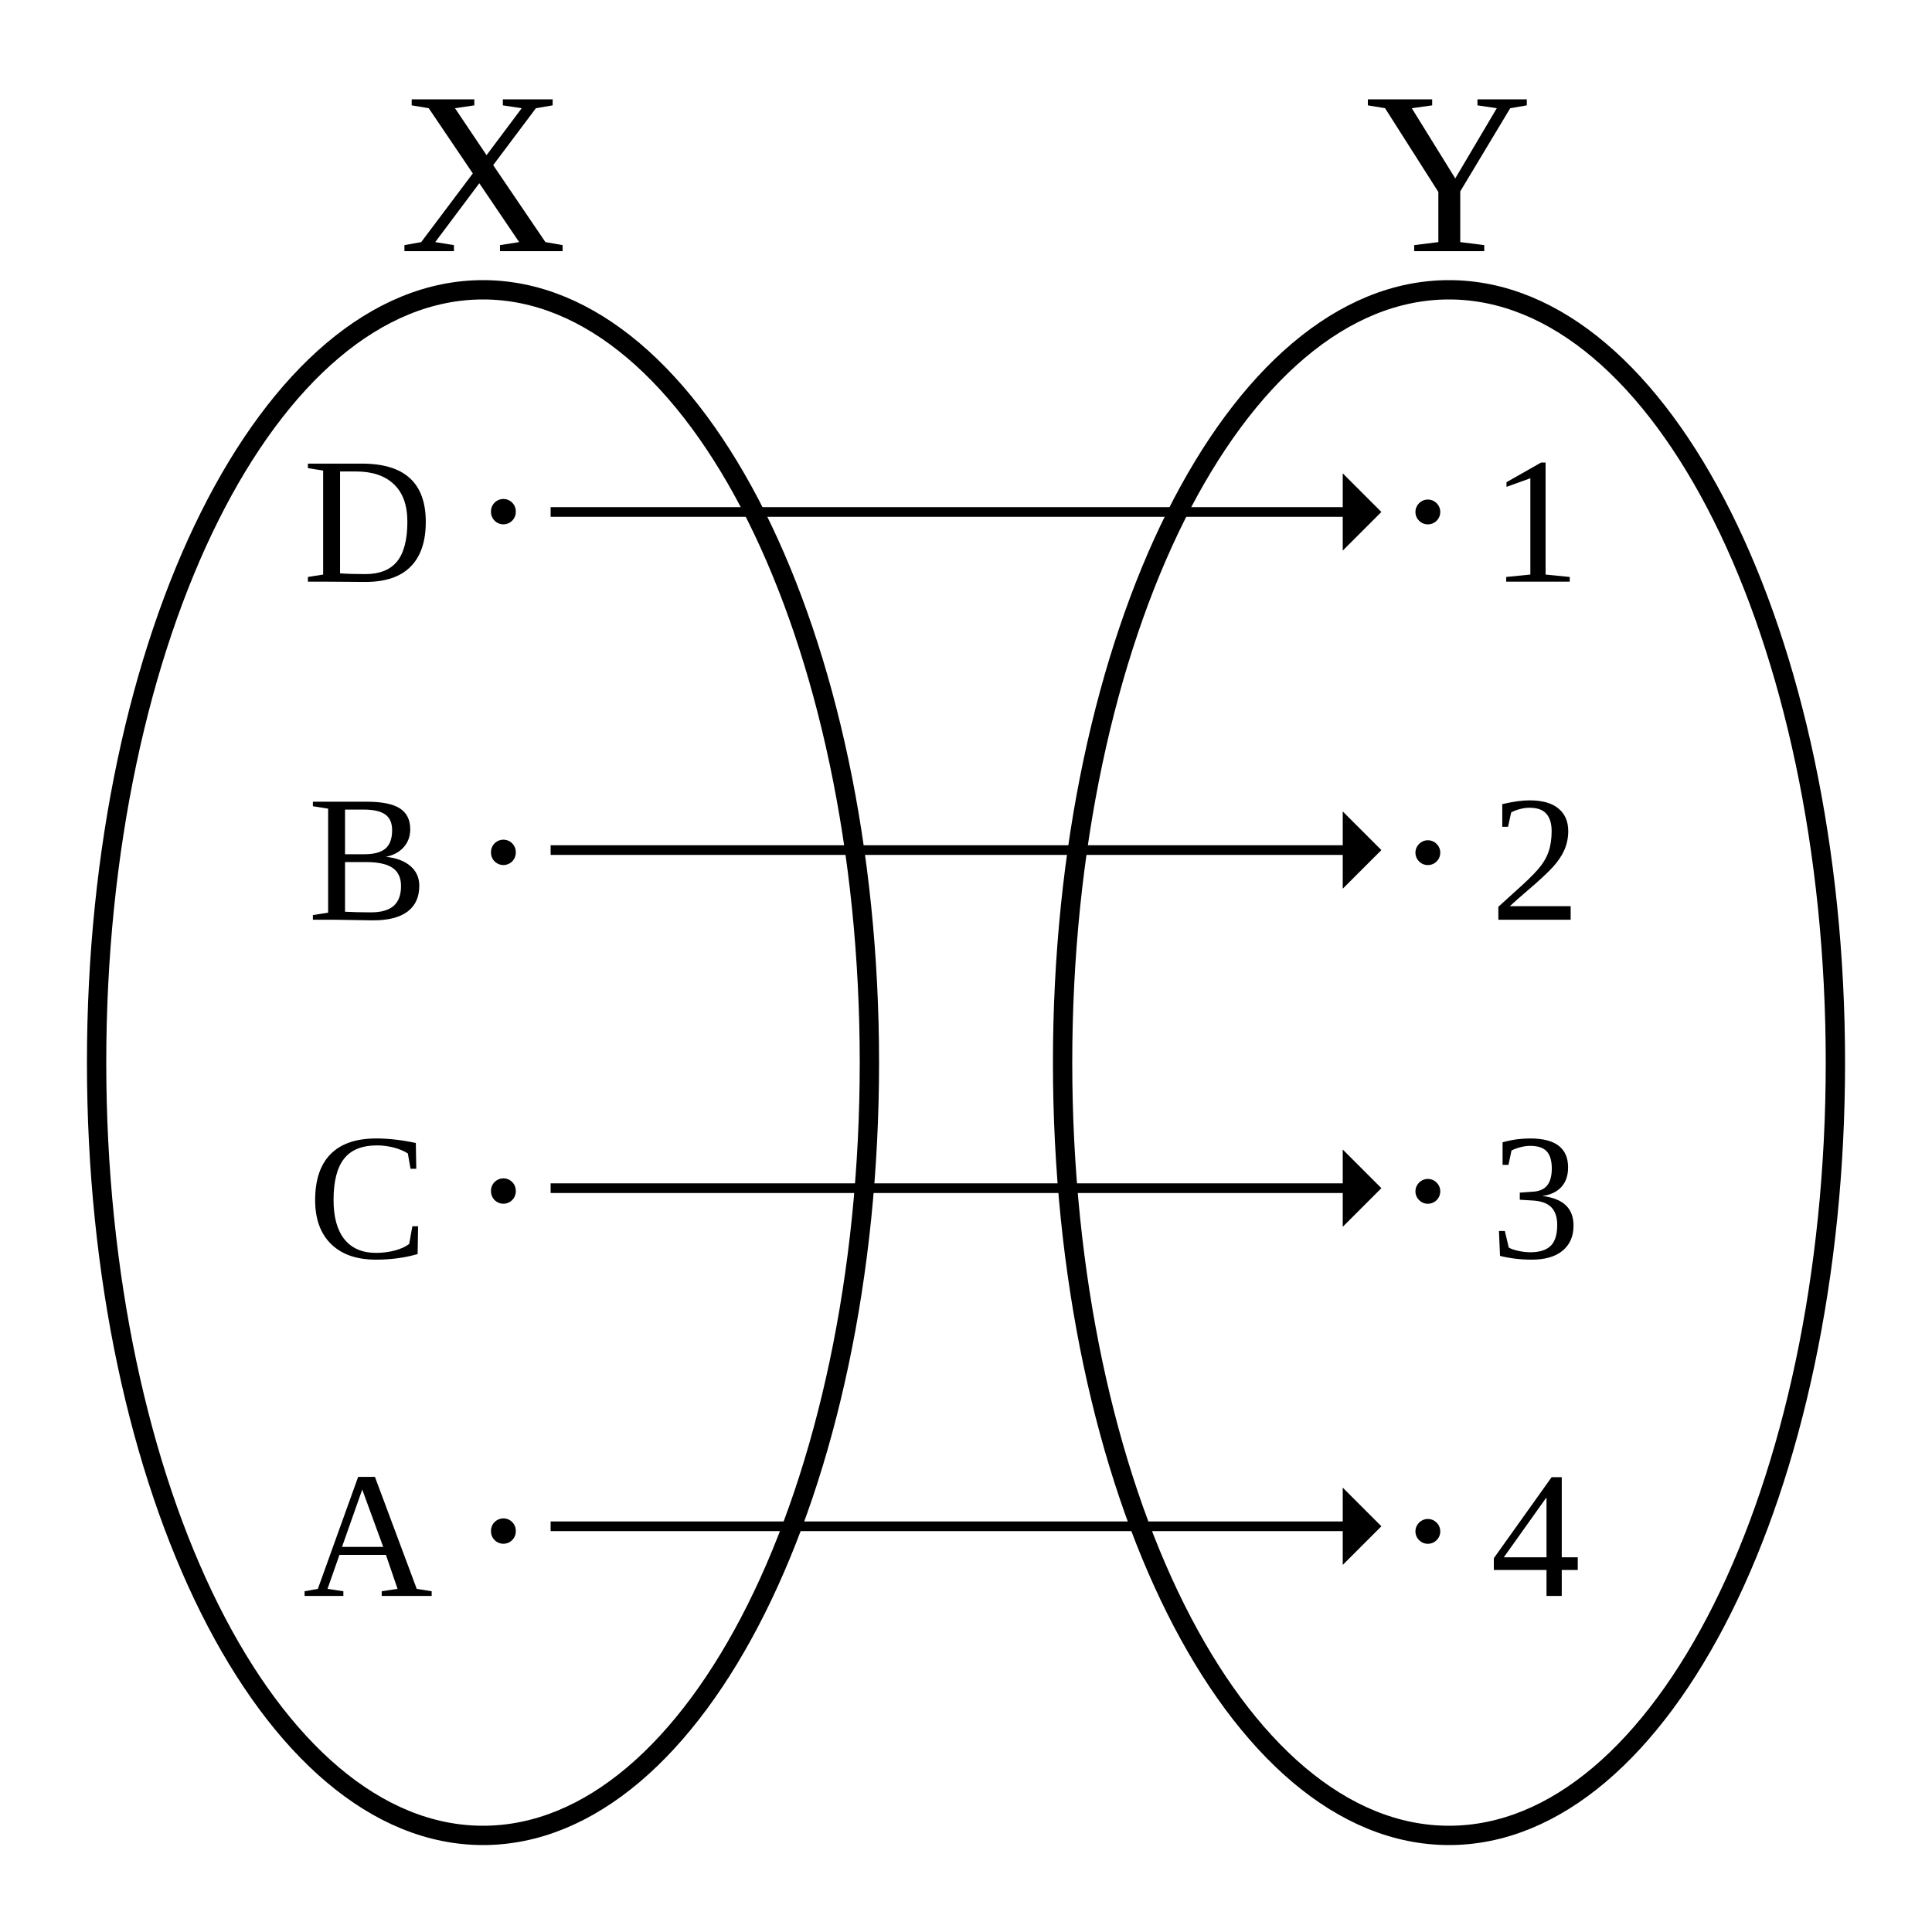
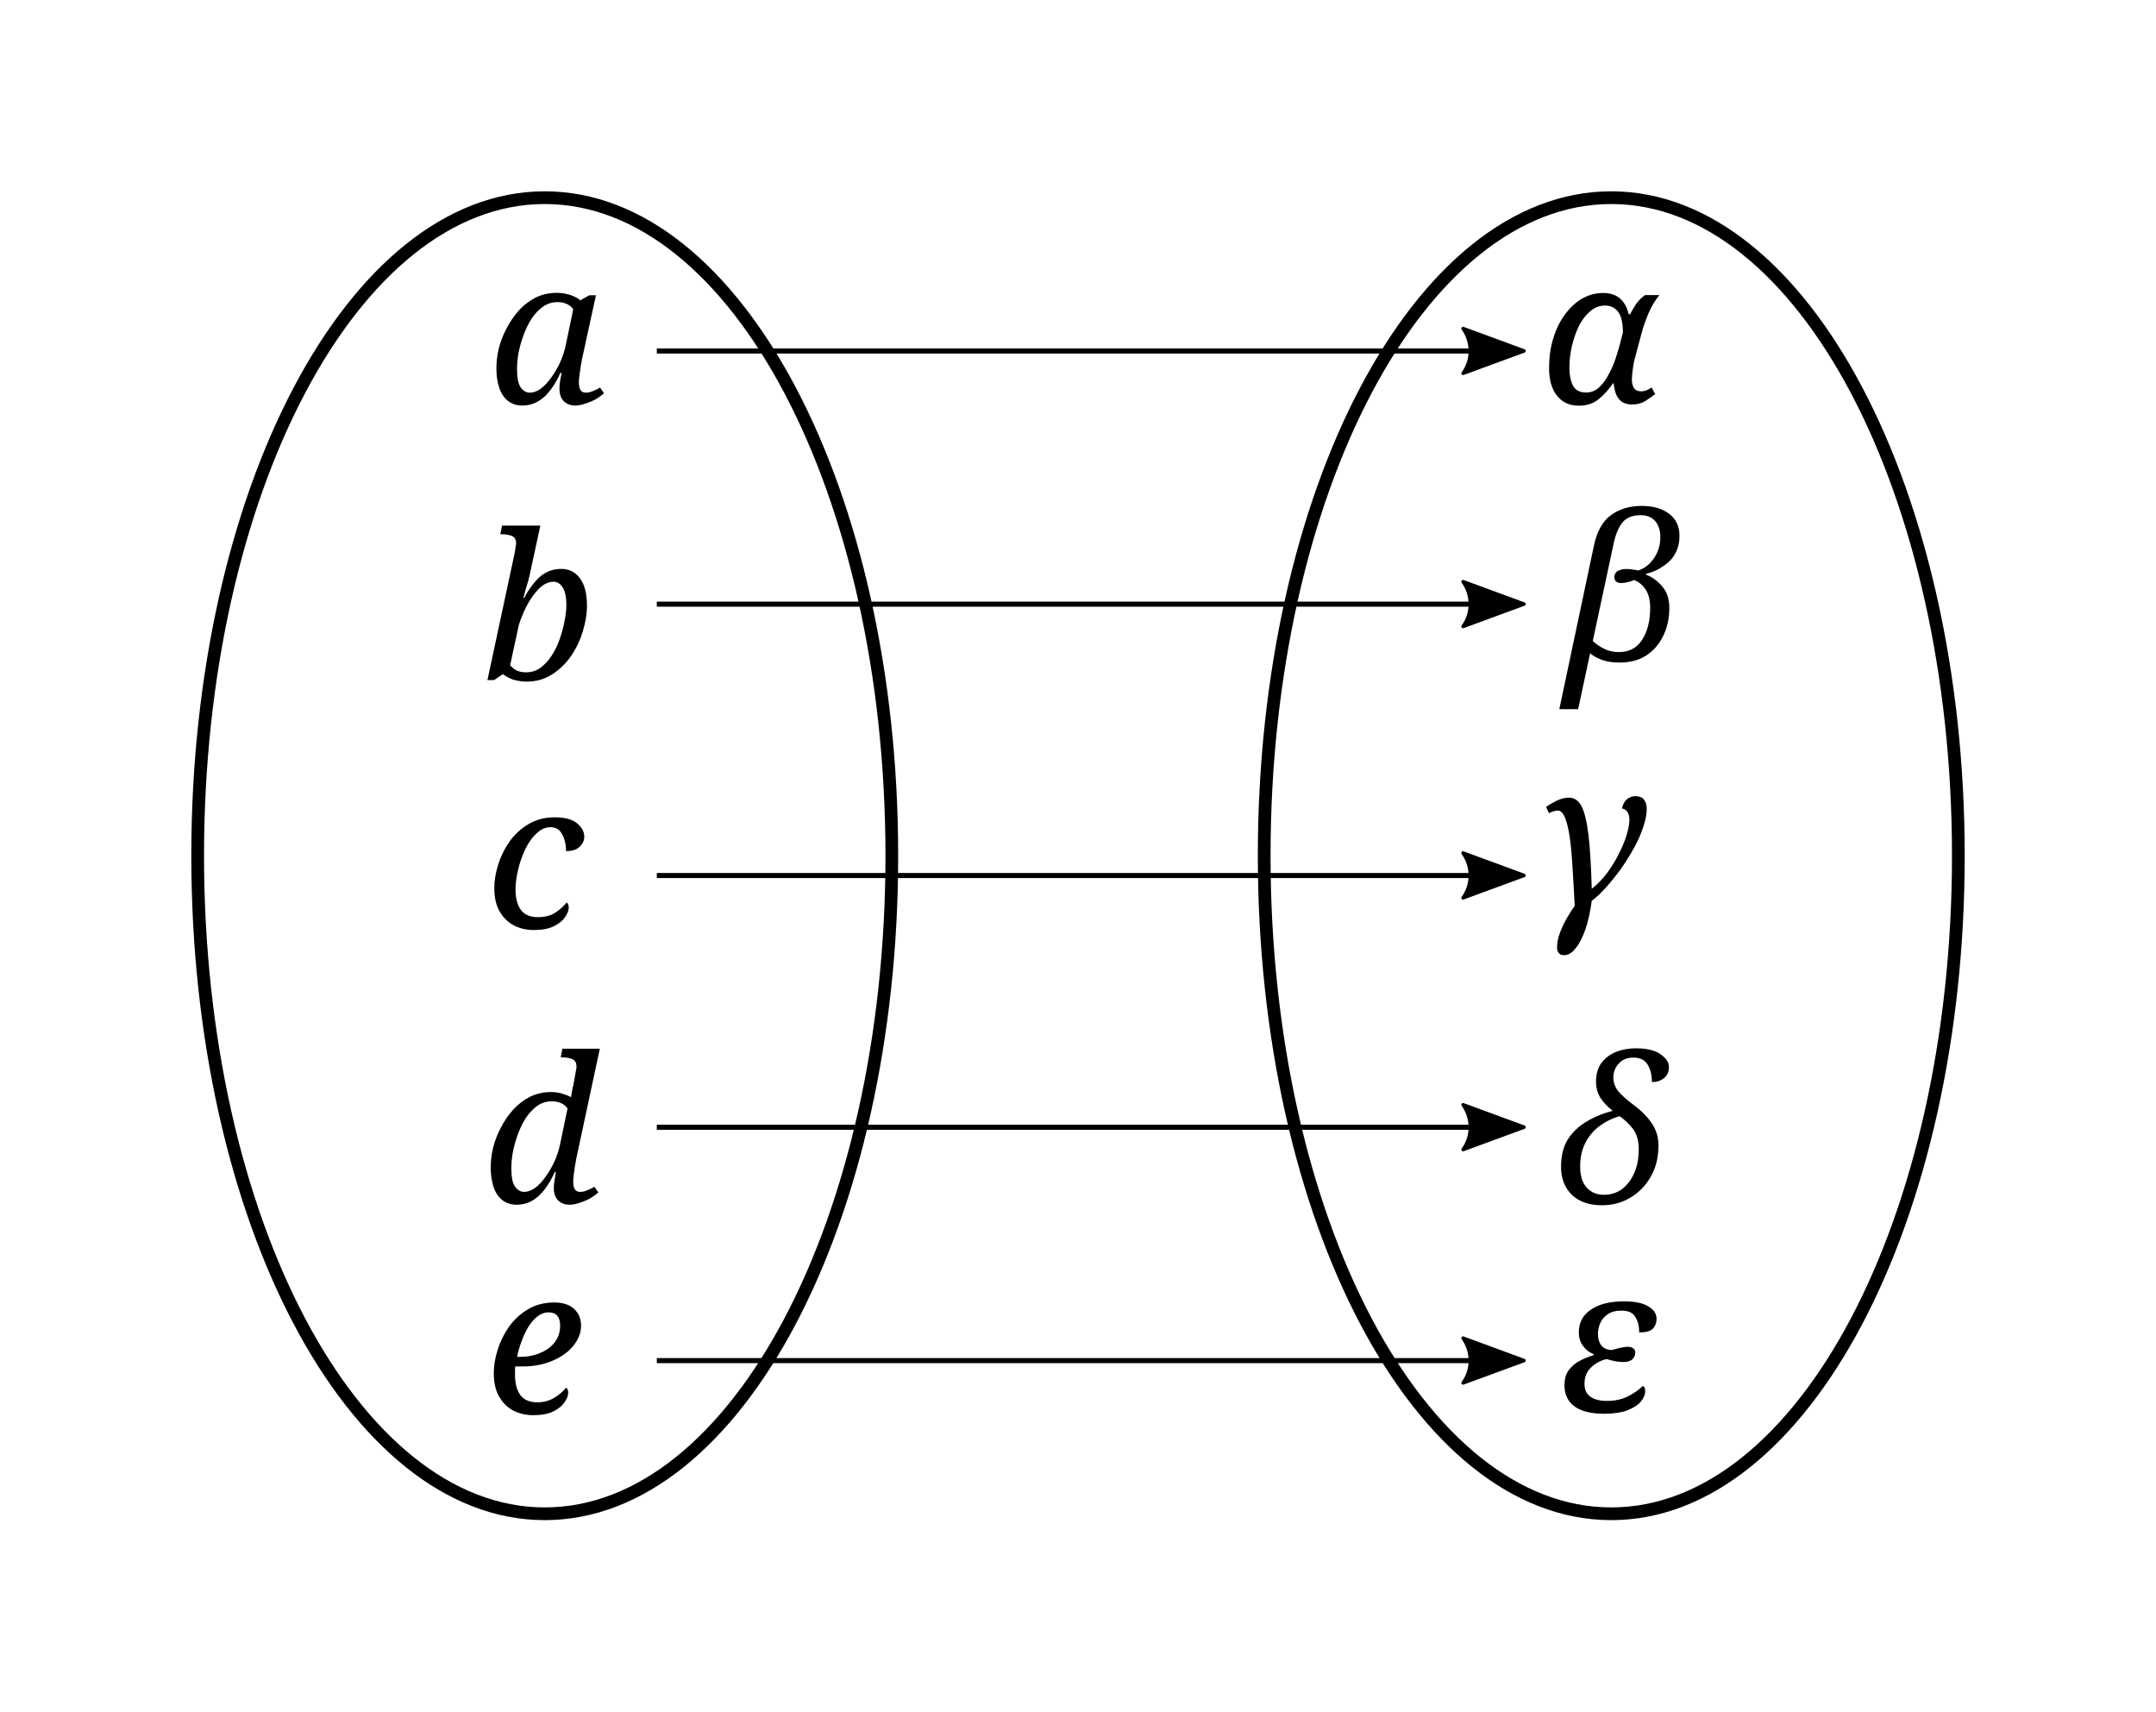
- <svg xmlns="http://www.w3.org/2000/svg" height="200" width="200" version="1.1" id="svg71">
-   <defs id="defs9">
-     <style type="text/css" id="style4">.ellipse  { stroke-width: 2.0; stroke: black; fill: none; }
-     .setlabel { font-size: 18pt; text-anchor: middle; }
-     .xelement { font-size: 14pt; text-anchor: middle; }
-     .yelement { font-size: 14pt; text-anchor: middle; }
-     .map      { stroke-width: 1.0; stroke: black; fill: none; marker-end: url(#arrow); }
-     .arrow    { fill: black; }</style>
-     <marker id="arrow" refY="4" refX="3" orient="auto" markerWidth="4" markerHeight="8">
-       <polyline points="0 0 4 4 0 8" class="arrow" id="polyline6" />
+ <svg xmlns="http://www.w3.org/2000/svg" width="112.702mm" height="89.457mm" viewBox="0 0 112.702 89.457" version="1.1" id="svg8">
+   <defs id="defs2">
+     <marker orient="auto" refY="0" refX="0" id="Arrow2Lend" style="overflow:visible">
+       <path id="path1471" style="fill:#000000;fill-opacity:1;fill-rule:evenodd;stroke:#000000;stroke-width:0.625;stroke-linejoin:round;stroke-opacity:1" d="M 8.719,4.034 -2.207,0.016 8.719,-4.002 c -1.745,2.372 -1.735,5.617 -6e-7,8.035 z" transform="matrix(-1.1,0,0,-1.1,-1.1,0)" />
+     </marker>
+     <marker orient="auto" refY="0" refX="0" id="Arrow2Lend-6" style="overflow:visible">
+       <path id="path1471-9" style="fill:#000000;fill-opacity:1;fill-rule:evenodd;stroke:#000000;stroke-width:0.625;stroke-linejoin:round;stroke-opacity:1" d="M 8.719,4.034 -2.207,0.016 8.719,-4.002 c -1.745,2.372 -1.735,5.617 -6e-7,8.035 z" transform="matrix(-1.1,0,0,-1.1,-1.1,0)" />
+     </marker>
+     <marker orient="auto" refY="0" refX="0" id="Arrow2Lend-1" style="overflow:visible">
+       <path id="path1471-7" style="fill:#000000;fill-opacity:1;fill-rule:evenodd;stroke:#000000;stroke-width:0.625;stroke-linejoin:round;stroke-opacity:1" d="M 8.719,4.034 -2.207,0.016 8.719,-4.002 c -1.745,2.372 -1.735,5.617 -6e-7,8.035 z" transform="matrix(-1.1,0,0,-1.1,-1.1,0)" />
+     </marker>
+     <marker orient="auto" refY="0" refX="0" id="Arrow2Lend-9" style="overflow:visible">
+       <path id="path1471-76" style="fill:#000000;fill-opacity:1;fill-rule:evenodd;stroke:#000000;stroke-width:0.625;stroke-linejoin:round;stroke-opacity:1" d="M 8.719,4.034 -2.207,0.016 8.719,-4.002 c -1.745,2.372 -1.735,5.617 -6e-7,8.035 z" transform="matrix(-1.1,0,0,-1.1,-1.1,0)" />
+     </marker>
+     <marker orient="auto" refY="0" refX="0" id="Arrow2Lend-15" style="overflow:visible">
+       <path id="path1471-8" style="fill:#000000;fill-opacity:1;fill-rule:evenodd;stroke:#000000;stroke-width:0.625;stroke-linejoin:round;stroke-opacity:1" d="M 8.719,4.034 -2.207,0.016 8.719,-4.002 c -1.745,2.372 -1.735,5.617 -6e-7,8.035 z" transform="matrix(-1.1,0,0,-1.1,-1.1,0)" />
    </marker>
  </defs>
-   <ellipse rx="40" ry="80" class="ellipse" cy="110" cx="50" id="ellipse11" />
-   <text y="26" x="50" class="setlabel" id="text15">
-     <tspan id="tspan13">X</tspan>
-   </text>
-   <g style="font-size:18.667px;text-anchor:middle" transform="translate(108.9492,0.2118644)" class="xelement" font-size="17.5px" id="g25">
-     <text y="60" x="50" id="text17">1</text>
-     <text y="95" x="50" id="text19">2</text>
-     <text y="130" x="50" id="text21">3</text>
-     <text y="165" x="50" id="text23">4</text>
-   </g>
-   <ellipse rx="40" ry="80" class="ellipse" cy="110" cx="150" id="ellipse27" />
-   <text y="26" x="150" class="setlabel" id="text29">Y</text>
-   <g style="font-size:18.667px;text-anchor:middle" transform="translate(-111.9153,0.2118644)" class="yelement" font-size="17.5px" id="g39">
-     <text y="60" x="150" id="text31">D</text>
-     <text y="95" x="150" id="text33">B</text>
-     <text y="130" x="150" id="text35">C</text>
-     <text y="165" x="150" id="text37">A</text>
-   </g>
-   <g stroke="#000" id="g49">
-     <line y2="53" marker-end="url(#arrow)" x2="142" y1="53" x1="57" id="line41" />
-     <line y2="88" marker-end="url(#arrow)" x2="142" y1="88" x1="57" id="line43" />
-     <line y2="123" marker-end="url(#arrow)" x2="142" y1="123" x1="57" id="line45" />
-     <line y2="158" marker-end="url(#arrow)" x2="142" y1="158" x1="57" id="line47" />
-   </g>
-   <g stroke-width="0" id="g59">
-     <path d="m63.81 58.24a8.137 8.137 0 1 1 -16.27 0 8.137 8.137 0 1 1 16.27 0z" transform="matrix(.1579 0 0 .1579 43.32 43.77)" id="path51" />
-     <path d="m63.81 58.24a8.137 8.137 0 1 1 -16.27 0 8.137 8.137 0 1 1 16.27 0z" transform="matrix(.1579 0 0 .1579 43.32 79.04)" id="path53" />
-     <path d="m63.81 58.24a8.137 8.137 0 1 1 -16.27 0 8.137 8.137 0 1 1 16.27 0z" transform="matrix(.1579 0 0 .1579 43.32 114.1)" id="path55" />
-     <path d="m63.81 58.24a8.137 8.137 0 1 1 -16.27 0 8.137 8.137 0 1 1 16.27 0z" transform="matrix(.1579 0 0 .1579 43.32 149.3)" id="path57" />
-   </g>
-   <g transform="translate(95.7 .03212)" stroke-width="0" id="g69">
-     <path d="m63.81 58.24a8.137 8.137 0 0 1 -8.137 8.137 8.137 8.137 0 0 1 -8.137 -8.137 8.137 8.137 0 0 1 8.137 -8.137 8.137 8.137 0 0 1 8.137 8.137z" transform="matrix(.1579 0 0 .1579 43.32 43.77)" id="path61" />
-     <path d="m63.81 58.24a8.137 8.137 0 0 1 -8.137 8.137 8.137 8.137 0 0 1 -8.137 -8.137 8.137 8.137 0 0 1 8.137 -8.137 8.137 8.137 0 0 1 8.137 8.137z" transform="matrix(.1579 0 0 .1579 43.32 79.04)" id="path63" />
-     <path d="m63.81 58.24a8.137 8.137 0 0 1 -8.137 8.137 8.137 8.137 0 0 1 -8.137 -8.137 8.137 8.137 0 0 1 8.137 -8.137 8.137 8.137 0 0 1 8.137 8.137z" transform="matrix(.1579 0 0 .1579 43.32 114.1)" id="path65" />
-     <path d="m63.81 58.24a8.137 8.137 0 0 1 -8.137 8.137 8.137 8.137 0 0 1 -8.137 -8.137 8.137 8.137 0 0 1 8.137 -8.137 8.137 8.137 0 0 1 8.137 8.137z" transform="matrix(.1579 0 0 .1579 43.32 149.3)" id="path67" />
+   <g id="layer1" transform="translate(5.229824,-193.2129)">
+     <flowRoot xml:space="preserve" id="flowRoot1440" style="font-style:normal;font-variant:normal;font-weight:normal;font-stretch:normal;font-size:40px;line-height:1.25;font-family:serif;-inkscape-font-specification:'serif, Normal';font-variant-ligatures:normal;font-variant-caps:normal;font-variant-numeric:normal;font-feature-settings:normal;text-align:start;letter-spacing:0px;word-spacing:0px;writing-mode:lr-tb;text-anchor:start;fill:#000000;fill-opacity:1;stroke:none" transform="matrix(0.2645833,0,0,0.2645833,0,197)">
+       <flowRegion id="flowRegion1442">
+         <rect id="rect1444" width="90" height="240" x="60" y="37.953" />
+       </flowRegion>
+       <flowPara id="flowPara1446" />
+     </flowRoot>
+     <text xml:space="preserve" style="font-style:italic;font-variant:normal;font-weight:normal;font-stretch:normal;font-size:10.583px;line-height:1.25;font-family:serif;-inkscape-font-specification:'serif, Italic';font-variant-ligatures:normal;font-variant-caps:normal;font-variant-numeric:normal;font-feature-settings:normal;text-align:start;letter-spacing:0px;word-spacing:0px;writing-mode:lr-tb;text-anchor:start;fill:#000000;fill-opacity:1;stroke:none;stroke-width:0.265" x="20.266" y="214.302" id="text1370">
+       <tspan id="tspan1368" x="20.266" y="214.302" style="font-style:italic;font-variant:normal;font-weight:normal;font-stretch:normal;font-size:10.583px;font-family:serif;-inkscape-font-specification:'serif, Italic';font-variant-ligatures:normal;font-variant-caps:normal;font-variant-numeric:normal;font-feature-settings:normal;text-align:start;writing-mode:lr-tb;text-anchor:start;stroke-width:0.265">a</tspan>
+     </text>
+     <text xml:space="preserve" style="font-style:italic;font-variant:normal;font-weight:normal;font-stretch:normal;font-size:10.583px;line-height:1.25;font-family:serif;-inkscape-font-specification:'serif, Italic';font-variant-ligatures:normal;font-variant-caps:normal;font-variant-numeric:normal;font-feature-settings:normal;text-align:start;letter-spacing:0px;word-spacing:0px;writing-mode:lr-tb;text-anchor:start;fill:#000000;fill-opacity:1;stroke:none;stroke-width:0.265" x="19.969" y="228.732" id="text1374">
+       <tspan id="tspan1372" x="19.969" y="228.732" style="font-style:italic;font-variant:normal;font-weight:normal;font-stretch:normal;font-size:10.583px;font-family:serif;-inkscape-font-specification:'serif, Italic';font-variant-ligatures:normal;font-variant-caps:normal;font-variant-numeric:normal;font-feature-settings:normal;text-align:start;writing-mode:lr-tb;text-anchor:start;stroke-width:0.265">b</tspan>
+     </text>
+     <text xml:space="preserve" style="font-style:italic;font-variant:normal;font-weight:normal;font-stretch:normal;font-size:10.583px;line-height:1.25;font-family:serif;-inkscape-font-specification:'serif, Italic';font-variant-ligatures:normal;font-variant-caps:normal;font-variant-numeric:normal;font-feature-settings:normal;text-align:start;letter-spacing:0px;word-spacing:0px;writing-mode:lr-tb;text-anchor:start;fill:#000000;fill-opacity:1;stroke:none;stroke-width:0.265" x="20.158" y="241.717" id="text1378">
+       <tspan id="tspan1376" x="20.158" y="241.717" style="font-style:italic;font-variant:normal;font-weight:normal;font-stretch:normal;font-size:10.583px;font-family:serif;-inkscape-font-specification:'serif, Italic';font-variant-ligatures:normal;font-variant-caps:normal;font-variant-numeric:normal;font-feature-settings:normal;text-align:start;writing-mode:lr-tb;text-anchor:start;stroke-width:0.265">c</tspan>
+     </text>
+     <text xml:space="preserve" style="font-style:italic;font-variant:normal;font-weight:normal;font-stretch:normal;font-size:10.583px;line-height:1.25;font-family:serif;-inkscape-font-specification:'serif, Italic';font-variant-ligatures:normal;font-variant-caps:normal;font-variant-numeric:normal;font-feature-settings:normal;text-align:start;letter-spacing:0px;word-spacing:0px;writing-mode:lr-tb;text-anchor:start;fill:#000000;fill-opacity:1;stroke:none;stroke-width:0.265" x="19.967" y="256.074" id="text1382">
+       <tspan id="tspan1380" x="19.967" y="256.074" style="font-style:italic;font-variant:normal;font-weight:normal;font-stretch:normal;font-size:10.583px;font-family:serif;-inkscape-font-specification:'serif, Italic';font-variant-ligatures:normal;font-variant-caps:normal;font-variant-numeric:normal;font-feature-settings:normal;text-align:start;writing-mode:lr-tb;text-anchor:start;stroke-width:0.265">d</tspan>
+     </text>
+     <text xml:space="preserve" style="font-style:italic;font-variant:normal;font-weight:normal;font-stretch:normal;font-size:10.583px;line-height:1.25;font-family:serif;-inkscape-font-specification:'serif, Italic';font-variant-ligatures:normal;font-variant-caps:normal;font-variant-numeric:normal;font-feature-settings:normal;text-align:start;letter-spacing:0px;word-spacing:0px;writing-mode:lr-tb;text-anchor:start;fill:#000000;fill-opacity:1;stroke:none;stroke-width:0.265" x="20.127" y="267.074" id="text1386">
+       <tspan id="tspan1384" x="20.127" y="267.074" style="font-style:italic;font-variant:normal;font-weight:normal;font-stretch:normal;font-size:10.583px;font-family:serif;-inkscape-font-specification:'serif, Italic';font-variant-ligatures:normal;font-variant-caps:normal;font-variant-numeric:normal;font-feature-settings:normal;text-align:start;writing-mode:lr-tb;text-anchor:start;stroke-width:0.265">e</tspan>
+     </text>
+     <text xml:space="preserve" style="font-style:italic;font-variant:normal;font-weight:normal;font-stretch:normal;font-size:10.583px;line-height:1.25;font-family:serif;-inkscape-font-specification:'serif, Italic';font-variant-ligatures:normal;font-variant-caps:normal;font-variant-numeric:normal;font-feature-settings:normal;text-align:start;letter-spacing:0px;word-spacing:0px;writing-mode:lr-tb;text-anchor:start;fill:#000000;fill-opacity:1;stroke:none;stroke-width:0.265" x="75.307" y="214.31" id="text1370-9">
+       <tspan id="tspan1368-0" x="75.307" y="214.31" style="font-style:italic;font-variant:normal;font-weight:normal;font-stretch:normal;font-size:10.583px;font-family:serif;-inkscape-font-specification:'serif, Italic';font-variant-ligatures:normal;font-variant-caps:normal;font-variant-numeric:normal;font-feature-settings:normal;text-align:start;writing-mode:lr-tb;text-anchor:start;stroke-width:0.265">α</tspan>
+     </text>
+     <text xml:space="preserve" style="font-style:italic;font-variant:normal;font-weight:normal;font-stretch:normal;font-size:10.583px;line-height:1.25;font-family:serif;-inkscape-font-specification:'serif, Italic';font-variant-ligatures:normal;font-variant-caps:normal;font-variant-numeric:normal;font-feature-settings:normal;text-align:start;letter-spacing:0px;word-spacing:0px;writing-mode:lr-tb;text-anchor:start;fill:#000000;fill-opacity:1;stroke:none;stroke-width:0.265" x="76.358" y="227.735" id="text1374-2">
+       <tspan id="tspan1372-4" x="76.358" y="227.735" style="font-style:italic;font-variant:normal;font-weight:normal;font-stretch:normal;font-size:10.583px;font-family:serif;-inkscape-font-specification:'serif, Italic';font-variant-ligatures:normal;font-variant-caps:normal;font-variant-numeric:normal;font-feature-settings:normal;text-align:start;writing-mode:lr-tb;text-anchor:start;stroke-width:0.265">β</tspan>
+     </text>
+     <text xml:space="preserve" style="font-style:italic;font-variant:normal;font-weight:normal;font-stretch:normal;font-size:10.583px;line-height:1.25;font-family:serif;-inkscape-font-specification:'serif, Italic';font-variant-ligatures:normal;font-variant-caps:normal;font-variant-numeric:normal;font-feature-settings:normal;text-align:start;letter-spacing:0px;word-spacing:0px;writing-mode:lr-tb;text-anchor:start;fill:#000000;fill-opacity:1;stroke:none;stroke-width:0.265" x="75.336" y="240.611" id="text1378-7">
+       <tspan id="tspan1376-6" x="75.336" y="240.611" style="font-style:italic;font-variant:normal;font-weight:normal;font-stretch:normal;font-size:10.583px;font-family:serif;-inkscape-font-specification:'serif, Italic';font-variant-ligatures:normal;font-variant-caps:normal;font-variant-numeric:normal;font-feature-settings:normal;text-align:start;writing-mode:lr-tb;text-anchor:start;stroke-width:0.265">γ</tspan>
+     </text>
+     <text xml:space="preserve" style="font-style:italic;font-variant:normal;font-weight:normal;font-stretch:normal;font-size:10.583px;line-height:1.25;font-family:serif;-inkscape-font-specification:'serif, Italic';font-variant-ligatures:normal;font-variant-caps:normal;font-variant-numeric:normal;font-feature-settings:normal;text-align:start;letter-spacing:0px;word-spacing:0px;writing-mode:lr-tb;text-anchor:start;fill:#000000;fill-opacity:1;stroke:none;stroke-width:0.265" x="75.951" y="256.103" id="text1382-5">
+       <tspan id="tspan1380-7" x="75.951" y="256.103" style="font-style:italic;font-variant:normal;font-weight:normal;font-stretch:normal;font-size:10.583px;font-family:serif;-inkscape-font-specification:'serif, Italic';font-variant-ligatures:normal;font-variant-caps:normal;font-variant-numeric:normal;font-feature-settings:normal;text-align:start;writing-mode:lr-tb;text-anchor:start;stroke-width:0.265">δ</tspan>
+     </text>
+     <text xml:space="preserve" style="font-style:italic;font-variant:normal;font-weight:normal;font-stretch:normal;font-size:10.583px;line-height:1.25;font-family:serif;-inkscape-font-specification:'serif, Italic';font-variant-ligatures:normal;font-variant-caps:normal;font-variant-numeric:normal;font-feature-settings:normal;text-align:start;letter-spacing:0px;word-spacing:0px;writing-mode:lr-tb;text-anchor:start;fill:#000000;fill-opacity:1;stroke:none;stroke-width:0.265" x="76.237" y="267.001" id="text1386-1">
+       <tspan id="tspan1384-3" x="76.237" y="267.001" style="font-style:italic;font-variant:normal;font-weight:normal;font-stretch:normal;font-size:10.583px;font-family:serif;-inkscape-font-specification:'serif, Italic';font-variant-ligatures:normal;font-variant-caps:normal;font-variant-numeric:normal;font-feature-settings:normal;text-align:start;writing-mode:lr-tb;text-anchor:start;stroke-width:0.265">ε</tspan>
+     </text>
+     <path style="fill:none;stroke:#000000;stroke-width:0.265;stroke-linecap:butt;stroke-linejoin:miter;stroke-miterlimit:4;stroke-dasharray:none;stroke-opacity:1;marker-end:url(#Arrow2Lend)" d="M 29.104,211.56 H 74.083" id="path1448" />
+     <path style="fill:none;stroke:#000000;stroke-width:0.265;stroke-linecap:butt;stroke-linejoin:miter;stroke-miterlimit:4;stroke-dasharray:none;stroke-opacity:1;marker-end:url(#Arrow2Lend-6)" d="M 29.104,224.792 H 74.083" id="path1448-2" />
+     <path style="fill:none;stroke:#000000;stroke-width:0.265;stroke-linecap:butt;stroke-linejoin:miter;stroke-miterlimit:4;stroke-dasharray:none;stroke-opacity:1;marker-end:url(#Arrow2Lend-1)" d="M 29.104,238.976 H 74.083" id="path1448-7" />
+     <path style="fill:none;stroke:#000000;stroke-width:0.265;stroke-linecap:butt;stroke-linejoin:miter;stroke-miterlimit:4;stroke-dasharray:none;stroke-opacity:1;marker-end:url(#Arrow2Lend-9)" d="M 29.104,252.134 H 74.083" id="path1448-27" />
+     <path style="fill:none;stroke:#000000;stroke-width:0.265;stroke-linecap:butt;stroke-linejoin:miter;stroke-miterlimit:4;stroke-dasharray:none;stroke-opacity:1;marker-end:url(#Arrow2Lend-15)" d="M 29.104,264.332 H 74.083" id="path1448-8" />
+     <ellipse style="fill:none;stroke:#000000;stroke-width:0.665;stroke-miterlimit:4;stroke-dasharray:none;stroke-opacity:1" id="path2910-5" cx="78.997" cy="237.941" rx="18.143" ry="34.396" />
+     <ellipse style="fill:none;stroke:#000000;stroke-width:0.665;stroke-miterlimit:4;stroke-dasharray:none;stroke-opacity:1" id="path2910-5-6" cx="23.246" cy="237.941" rx="18.143" ry="34.396" />
  </g>
</svg>
